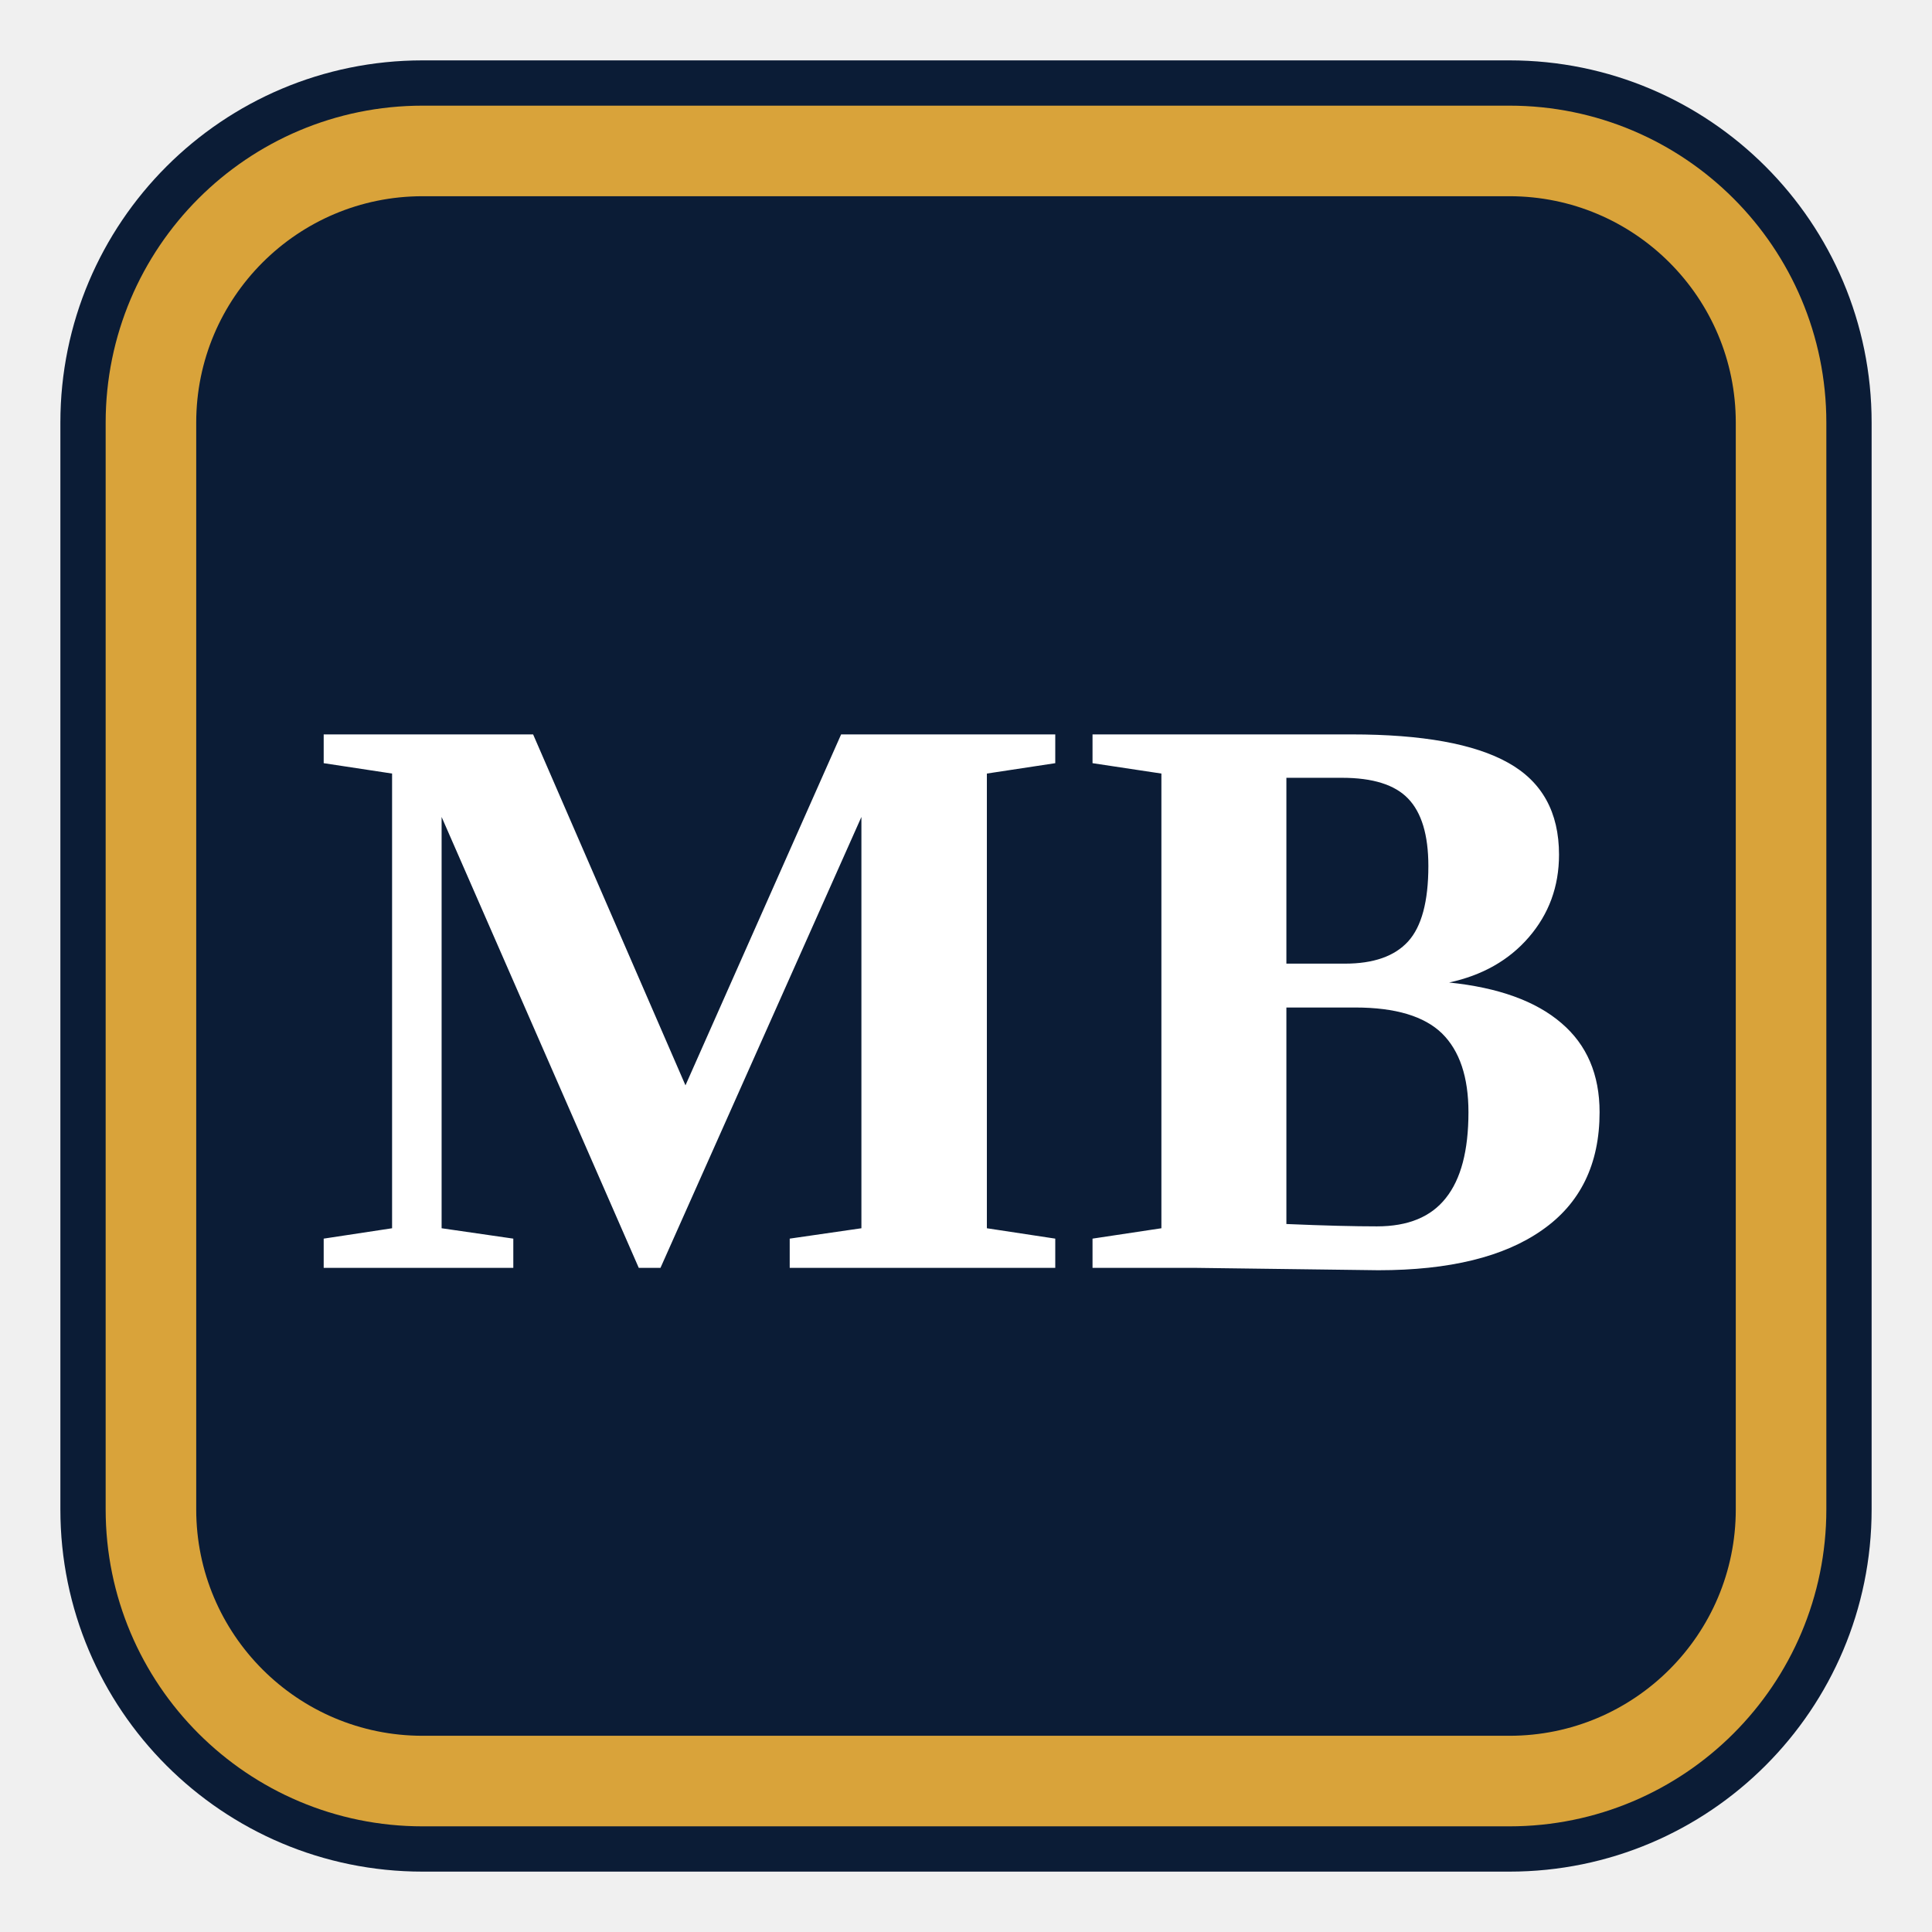
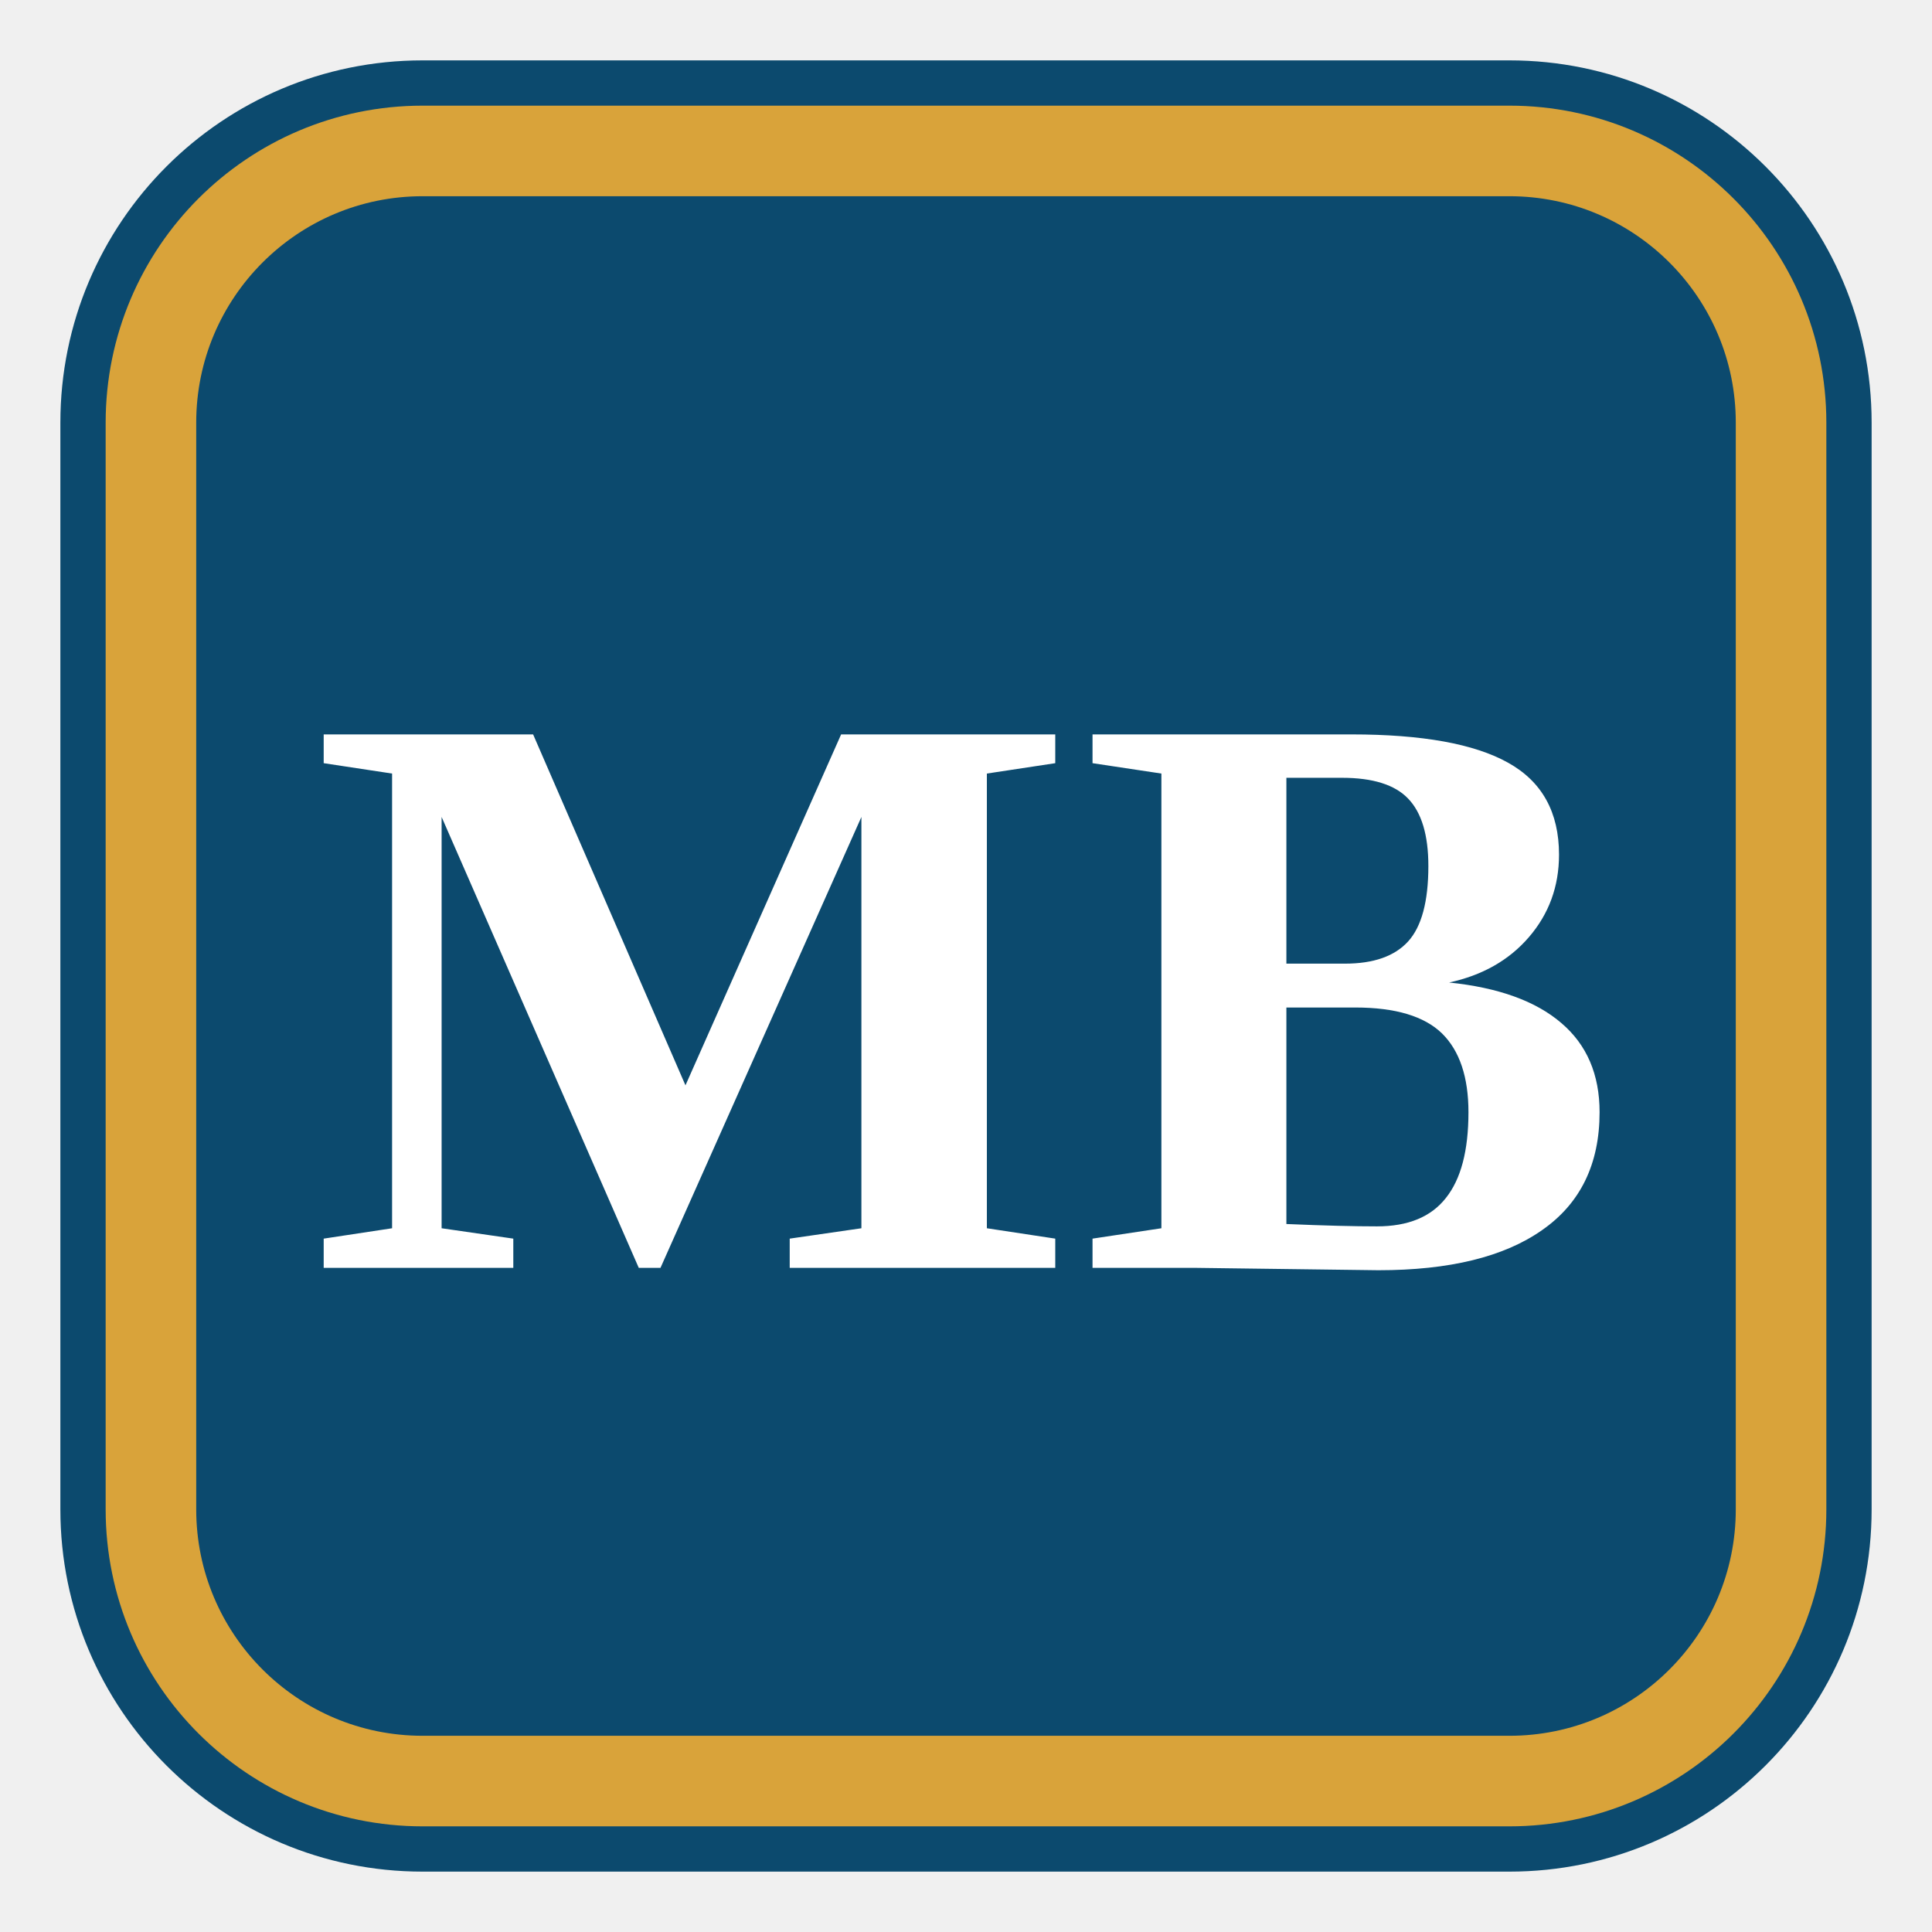
<svg xmlns="http://www.w3.org/2000/svg" viewBox="0 0 64 64">
-   <rect x="2" y="2" width="60" height="60" rx="12" fill="#0b1c36" />
+   <rect x="2" y="2" width="60" height="60" rx="12" fill="#0c4a6e" />
  <rect x="5" y="5" width="54" height="54" rx="9" fill="none" stroke="#d9a33a" stroke-width="3" />
  <text x="32" y="42" text-anchor="middle" font-family="Georgia, 'Times New Roman', serif" font-weight="700" font-size="27" fill="#ffffff">MB</text>
</svg>
